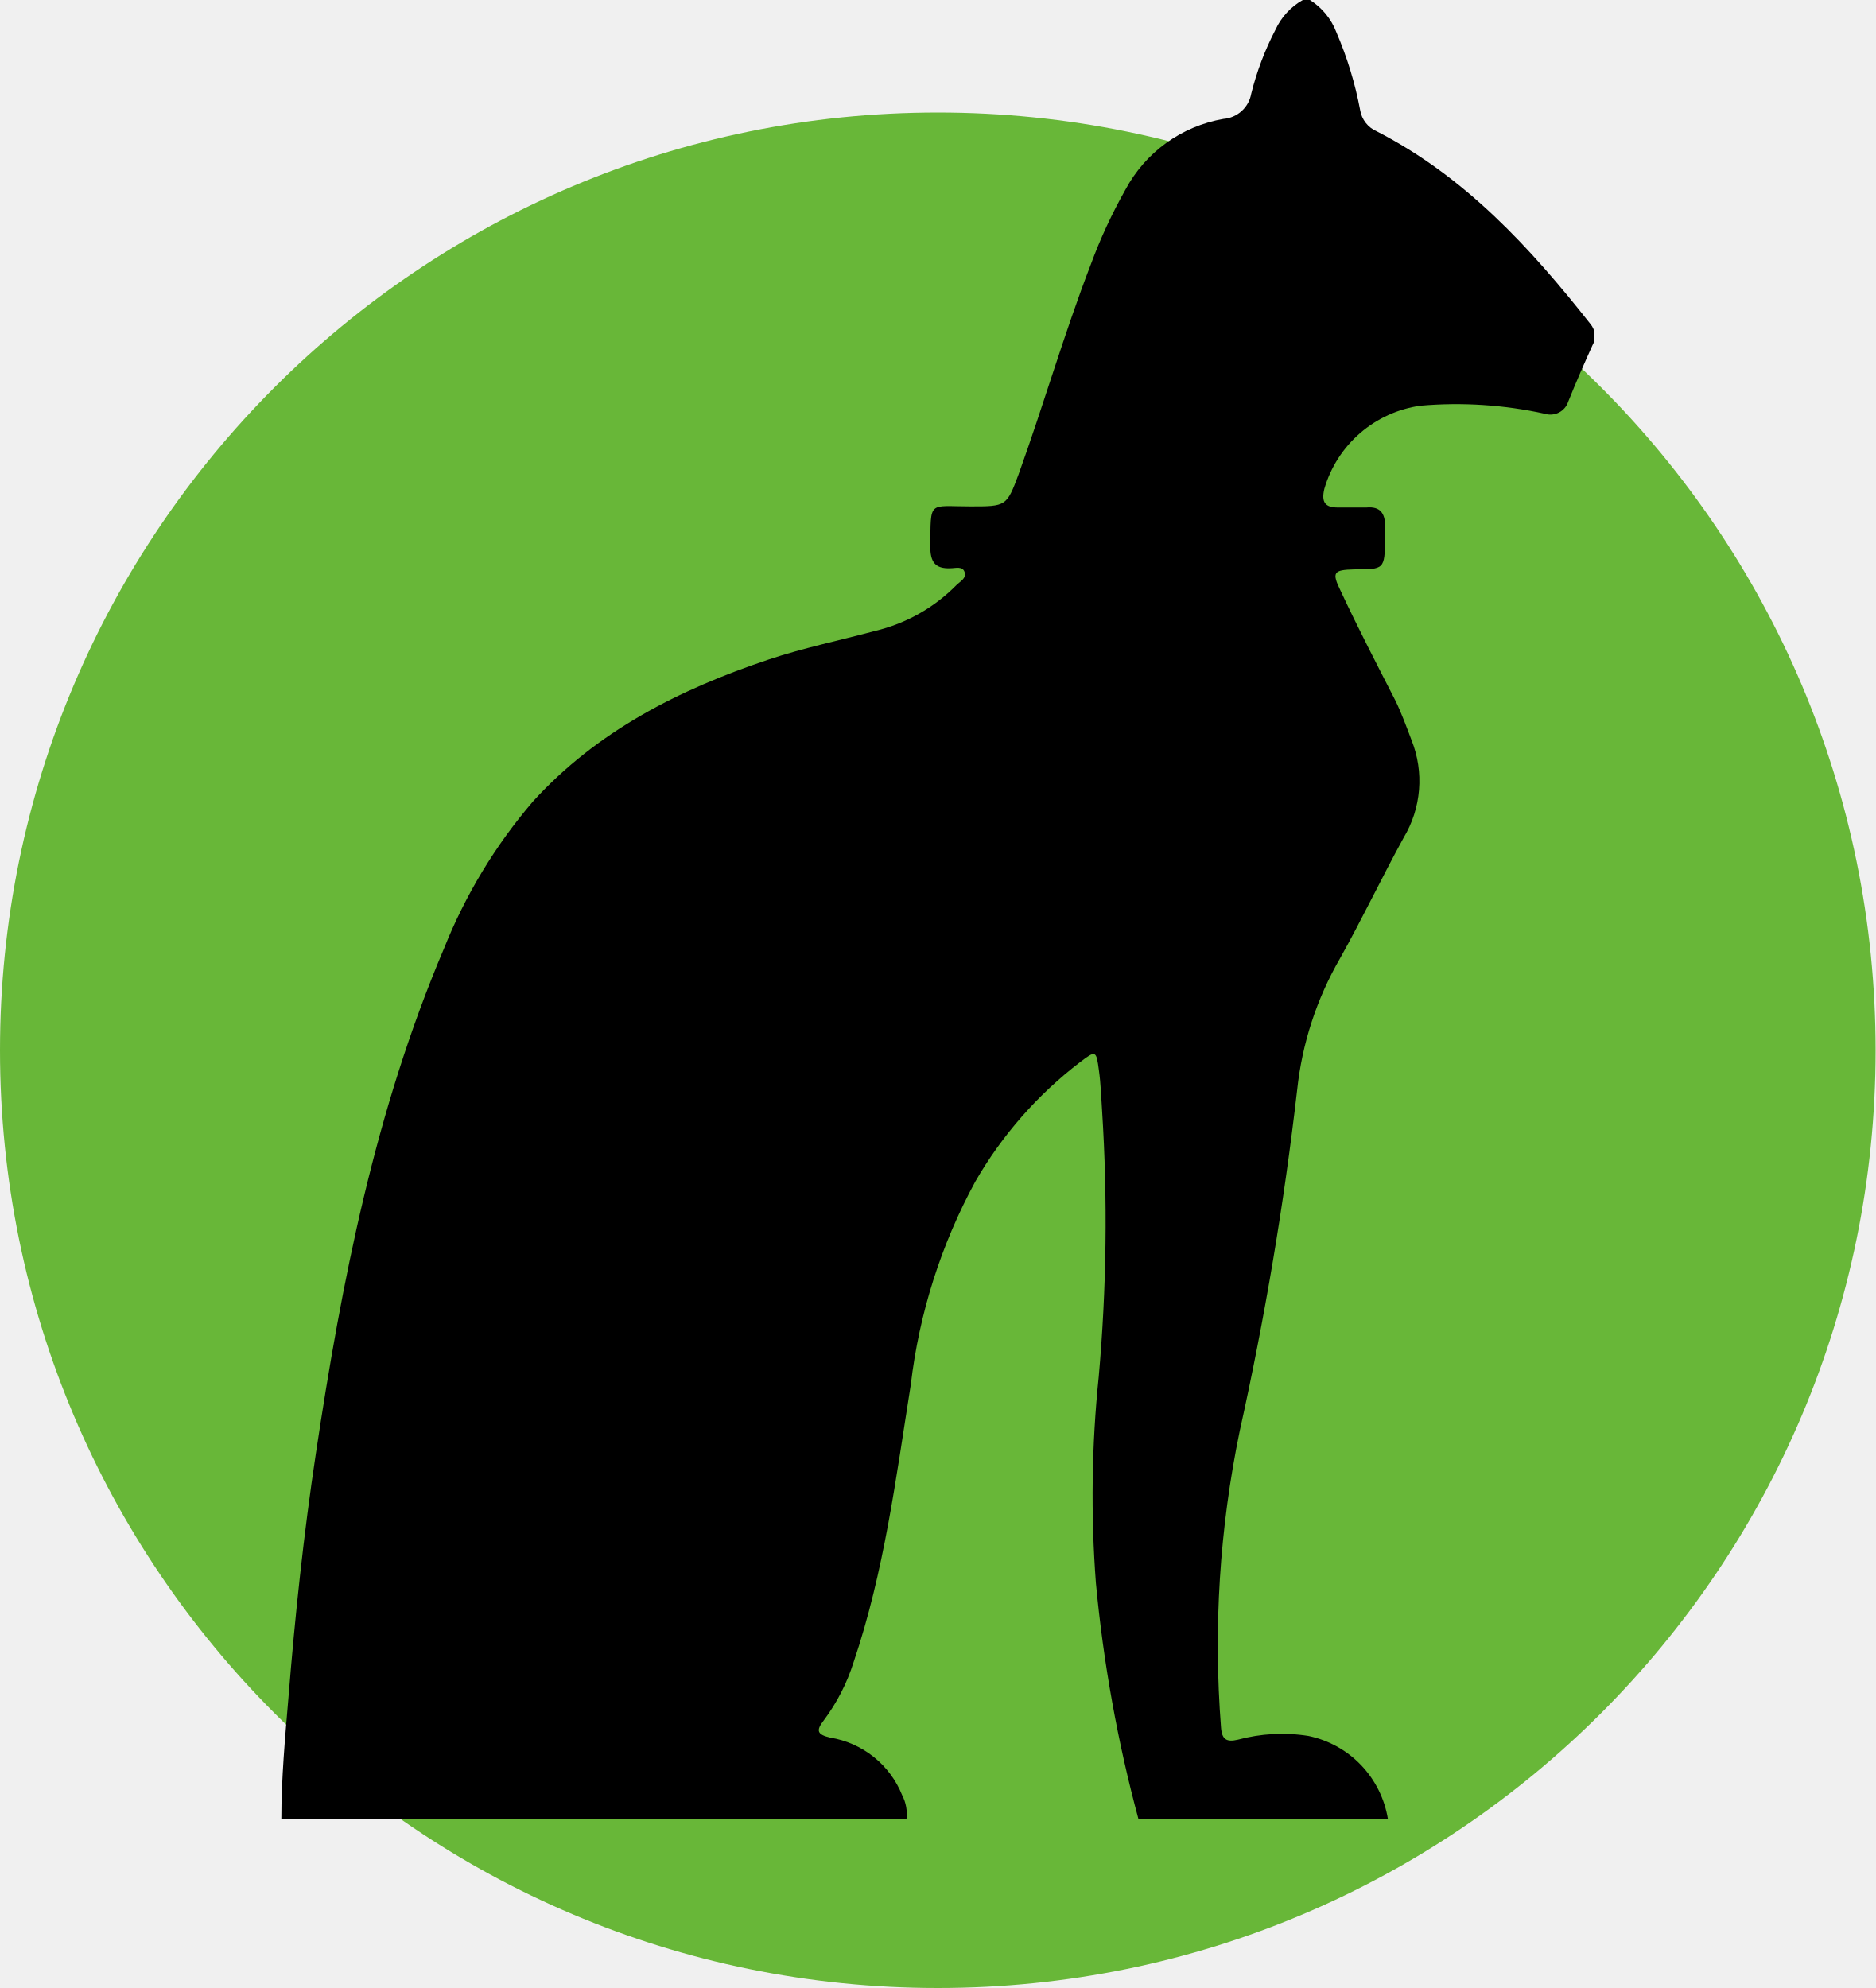
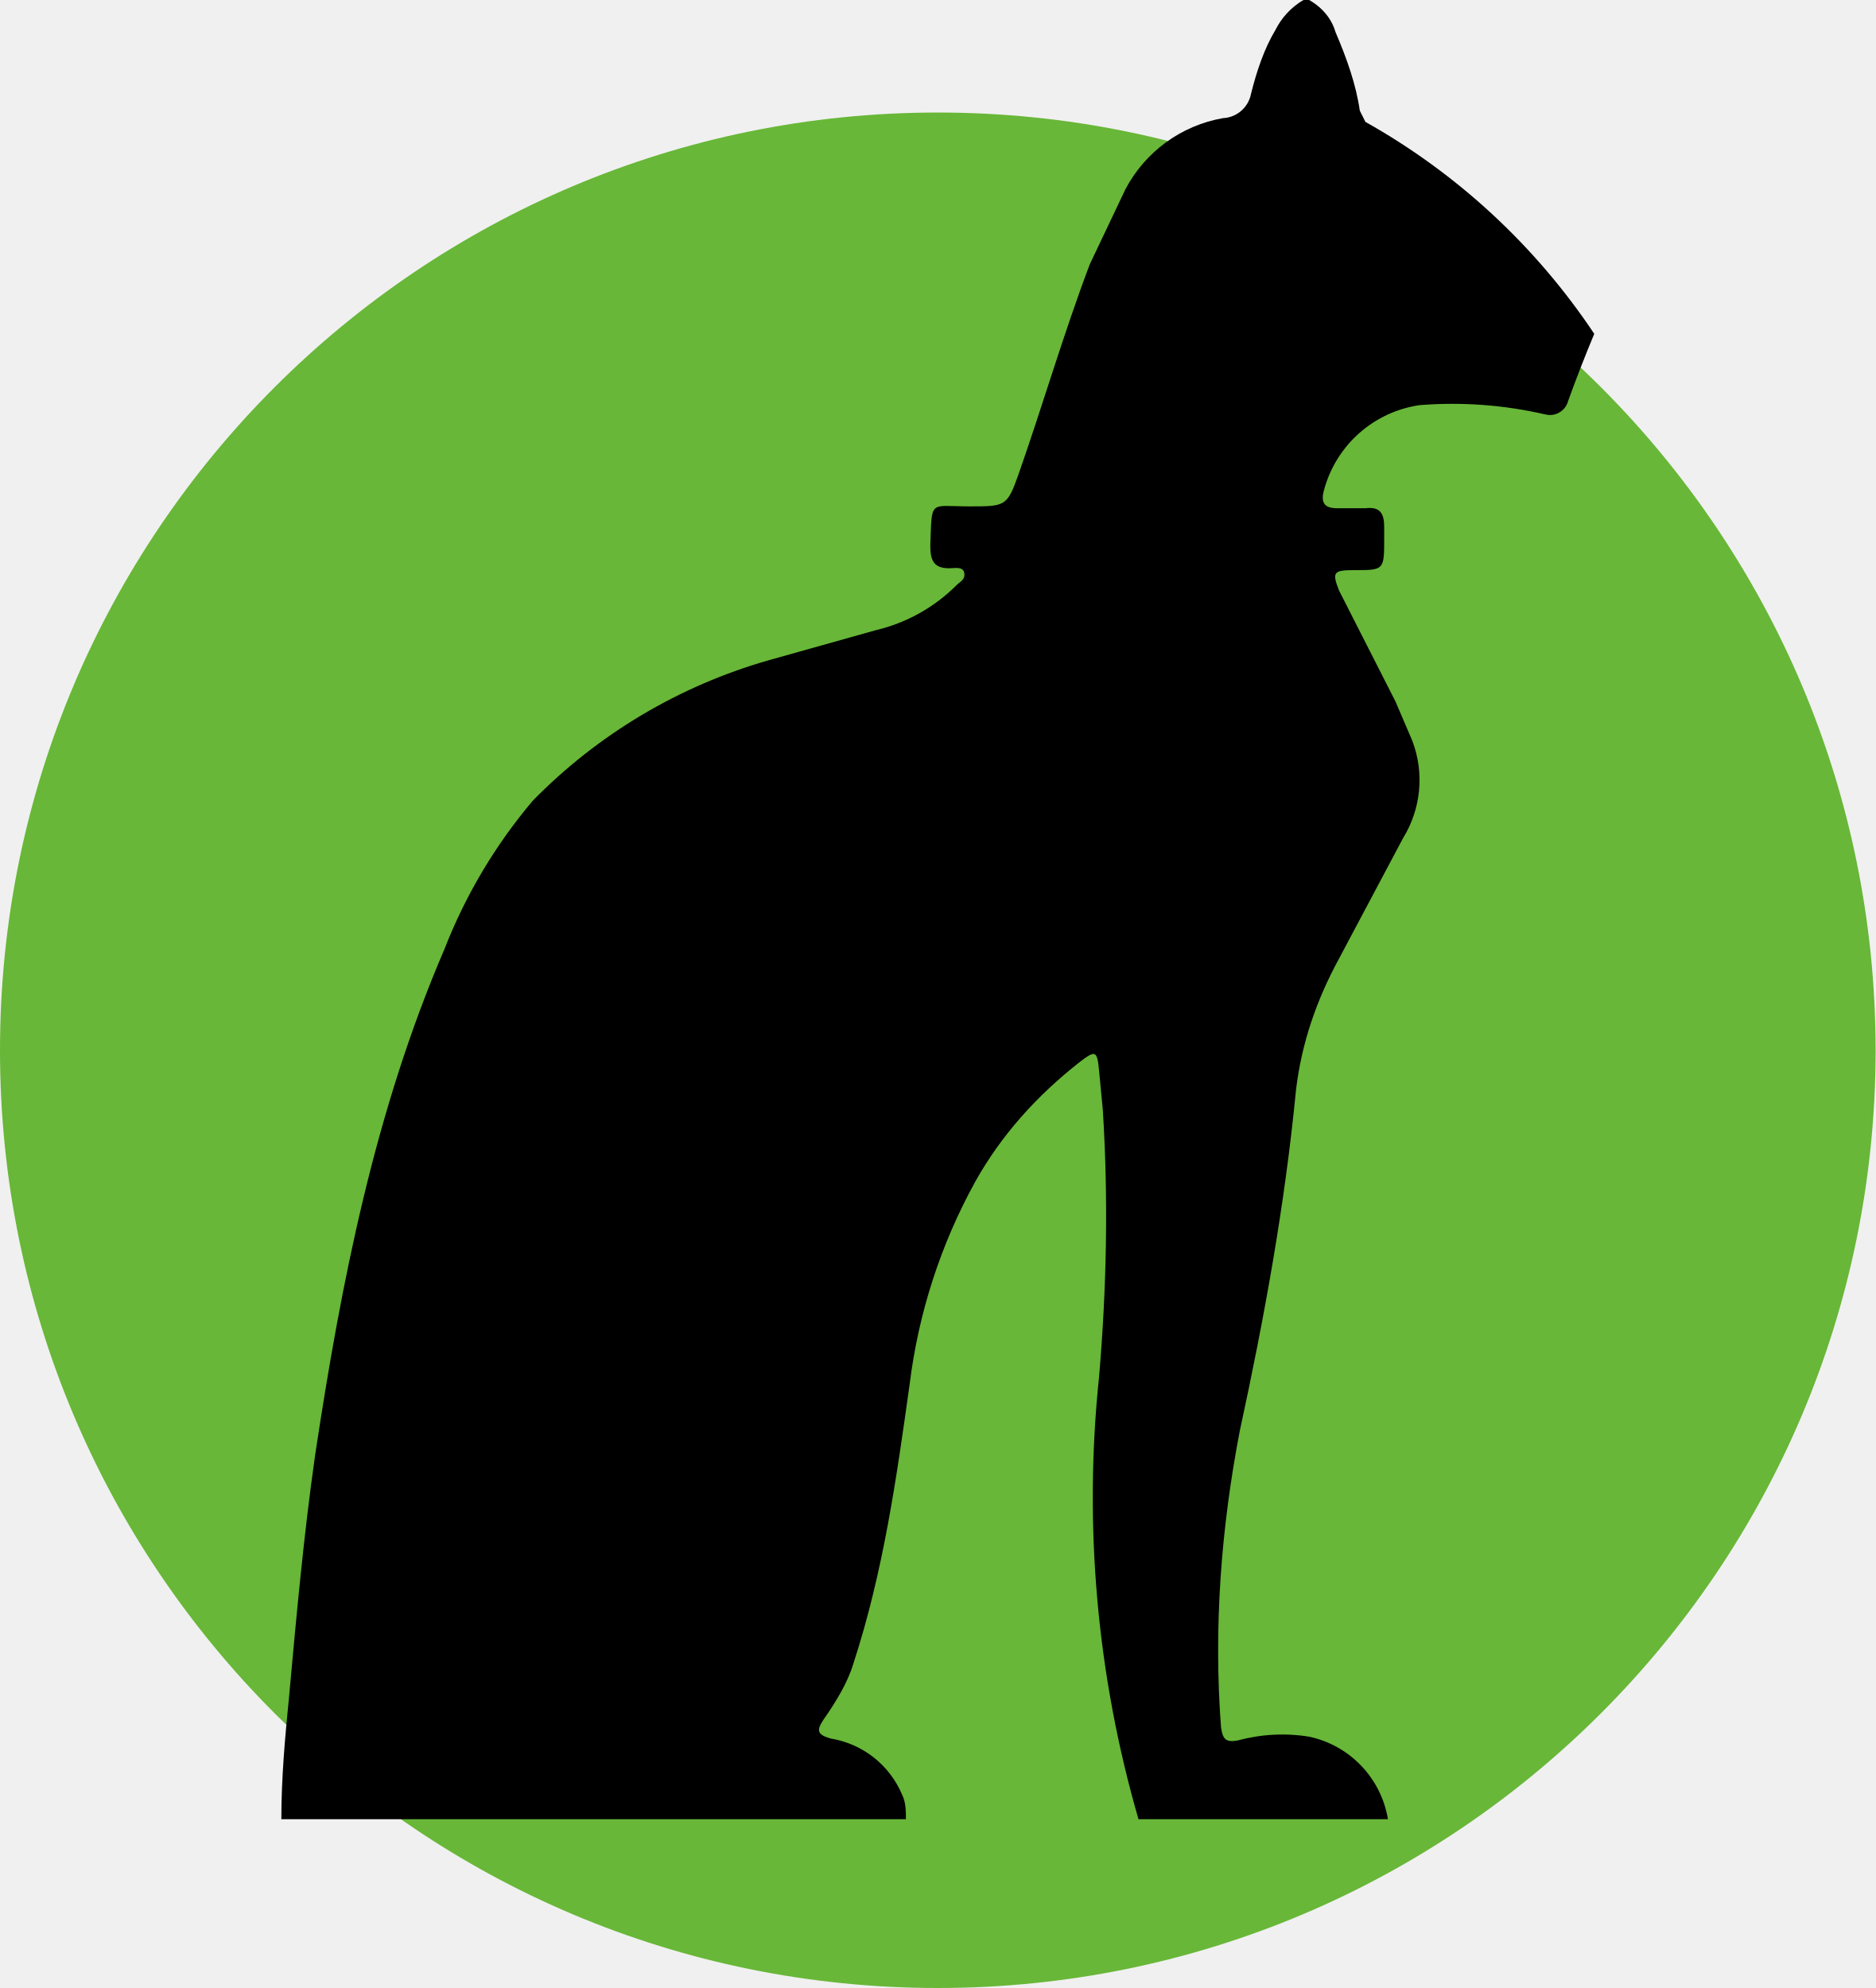
- <svg xmlns="http://www.w3.org/2000/svg" width="100" height="106" viewBox="0 0 100 106" fill="none">
+ <svg xmlns="http://www.w3.org/2000/svg" width="100" height="106" fill="none">
  <circle cx="50" cy="56" r="50" fill="#68B738" />
  <g clip-path="url(#clip0)">
-     <path d="M69.84 0H69.46C68.818 0.363 68.307 0.919 68 1.59C67.438 2.672 67.005 3.817 66.71 5C66.647 5.356 66.467 5.681 66.199 5.923C65.931 6.166 65.59 6.312 65.23 6.34C64.128 6.53 63.084 6.969 62.177 7.624C61.271 8.28 60.526 9.133 60 10.12C59.277 11.401 58.658 12.739 58.15 14.12C56.73 17.8 55.64 21.6 54.3 25.31C53.67 27 53.64 27 51.74 27C49.47 27 49.63 26.65 49.6 29.15C49.6 29.94 49.84 30.34 50.68 30.3C50.94 30.3 51.33 30.17 51.43 30.51C51.53 30.85 51.19 31 50.99 31.2C49.804 32.404 48.304 33.249 46.66 33.64C44.76 34.15 42.82 34.55 40.97 35.17C36.22 36.76 31.83 38.98 28.41 42.74C26.41 45.075 24.809 47.724 23.67 50.58C20 59.22 18.22 68.32 16.84 77.51C16.19 81.82 15.73 86.15 15.38 90.51C15.2 92.65 15 94.82 15 97H48.33C48.385 96.56 48.305 96.113 48.1 95.72C47.779 94.922 47.259 94.22 46.588 93.683C45.917 93.145 45.118 92.789 44.27 92.65C43.57 92.49 43.49 92.28 43.92 91.73C44.621 90.794 45.159 89.746 45.51 88.63C47.14 83.82 47.77 78.8 48.56 73.83C49.006 70.034 50.174 66.358 52 63C53.424 60.528 55.324 58.363 57.59 56.63C58.42 56 58.45 56 58.59 57.07C58.69 57.78 58.71 58.51 58.76 59.23C59.06 63.954 59 68.695 58.58 73.41C58.202 77.065 58.152 80.746 58.43 84.41C58.828 88.664 59.587 92.876 60.7 97H74C73.826 95.918 73.328 94.913 72.571 94.12C71.814 93.327 70.833 92.783 69.76 92.56C68.507 92.361 67.225 92.429 66 92.76C65.4 92.9 65.15 92.76 65.1 92.11C64.686 86.816 65.023 81.49 66.1 76.29C67.434 70.287 68.455 64.219 69.16 58.11C69.422 55.643 70.199 53.258 71.44 51.11C72.63 48.99 73.67 46.79 74.84 44.66C75.305 43.886 75.584 43.014 75.657 42.114C75.73 41.214 75.594 40.309 75.26 39.47C74.99 38.76 74.73 38.04 74.4 37.36C73.4 35.41 72.4 33.48 71.48 31.51C70.99 30.51 71.1 30.39 72.19 30.36C73.82 30.36 73.82 30.36 73.85 28.72C73.85 28.5 73.85 28.28 73.85 28.06C73.85 27.37 73.59 26.99 72.85 27.06C72.35 27.06 71.85 27.06 71.33 27.06C70.64 27.06 70.44 26.77 70.61 26.06C70.947 24.906 71.611 23.874 72.521 23.088C73.431 22.302 74.549 21.796 75.74 21.63C77.956 21.438 80.188 21.583 82.36 22.06C82.611 22.139 82.882 22.116 83.116 21.996C83.35 21.877 83.528 21.669 83.61 21.42C84.01 20.42 84.45 19.42 84.9 18.42C85.002 18.243 85.047 18.038 85.029 17.834C85.011 17.63 84.931 17.437 84.8 17.28C81.6 13.22 78.13 9.43 73.4 7C73.171 6.902 72.971 6.748 72.817 6.552C72.664 6.356 72.561 6.125 72.52 5.88C72.252 4.451 71.826 3.055 71.25 1.72C70.98 1.009 70.484 0.405 69.84 0V0Z" fill="black" />
+     <path d="M69.8 0h-.3c-.7.4-1.2 1-1.5 1.6-.6 1-1 2.2-1.3 3.4a1.6 1.6 0 01-1.5 1.3 7.3 7.3 0 00-5.2 3.8l-1.9 4c-1.4 3.7-2.5 7.5-3.8 11.2-.6 1.7-.7 1.7-2.6 1.7-2.2 0-2-.4-2.1 2.1 0 .8.2 1.2 1 1.2.3 0 .7-.1.8.2.1.4-.2.5-.4.7a9 9 0 01-4.3 2.4L41 35.2a28.6 28.6 0 00-12.6 7.5 28 28 0 00-4.7 7.9c-3.7 8.6-5.5 17.7-6.9 27-.6 4.2-1 8.6-1.4 13-.2 2-.4 4.2-.4 6.4h33.3c0-.4 0-.9-.2-1.3a5 5 0 00-3.8-3c-.7-.2-.8-.4-.4-1 .7-1 1.3-2 1.6-3 1.6-4.9 2.3-9.9 3-14.9A30 30 0 0152 63c1.4-2.5 3.3-4.6 5.6-6.4.8-.6.9-.6 1 .5l.2 2.1c.3 4.8.2 9.5-.2 14.2A61.7 61.7 0 0060.7 97H74a5.4 5.4 0 00-4.2-4.4 9 9 0 00-3.8.2c-.6.1-.8 0-.9-.7-.4-5.3 0-10.6 1-15.8 1.3-6 2.4-12 3-18.2.3-2.5 1.1-4.8 2.3-7l3.4-6.4a5.9 5.9 0 00.5-5.2l-.9-2.1-3-5.9c-.4-1-.3-1.1.8-1.1 1.6 0 1.6 0 1.6-1.7v-.6c0-.7-.2-1.1-1-1h-1.5c-.7 0-.9-.3-.7-1a6.2 6.2 0 015.1-4.5 22 22 0 016.7.5 1 1 0 001.2-.7 77.4 77.4 0 011.4-3.6A35.6 35.6 0 0072.8 6.5l-.3-.6c-.2-1.4-.7-2.8-1.3-4.2C71 1 70.5.4 69.8 0z" fill="#000" />
  </g>
  <defs>
    <clipPath id="clip0">
-       <rect width="70" height="97" fill="white" transform="translate(15)" />
+       <path fill="#fff" transform="translate(15)" d="M0 0h70v97H0z" />
    </clipPath>
  </defs>
</svg>
